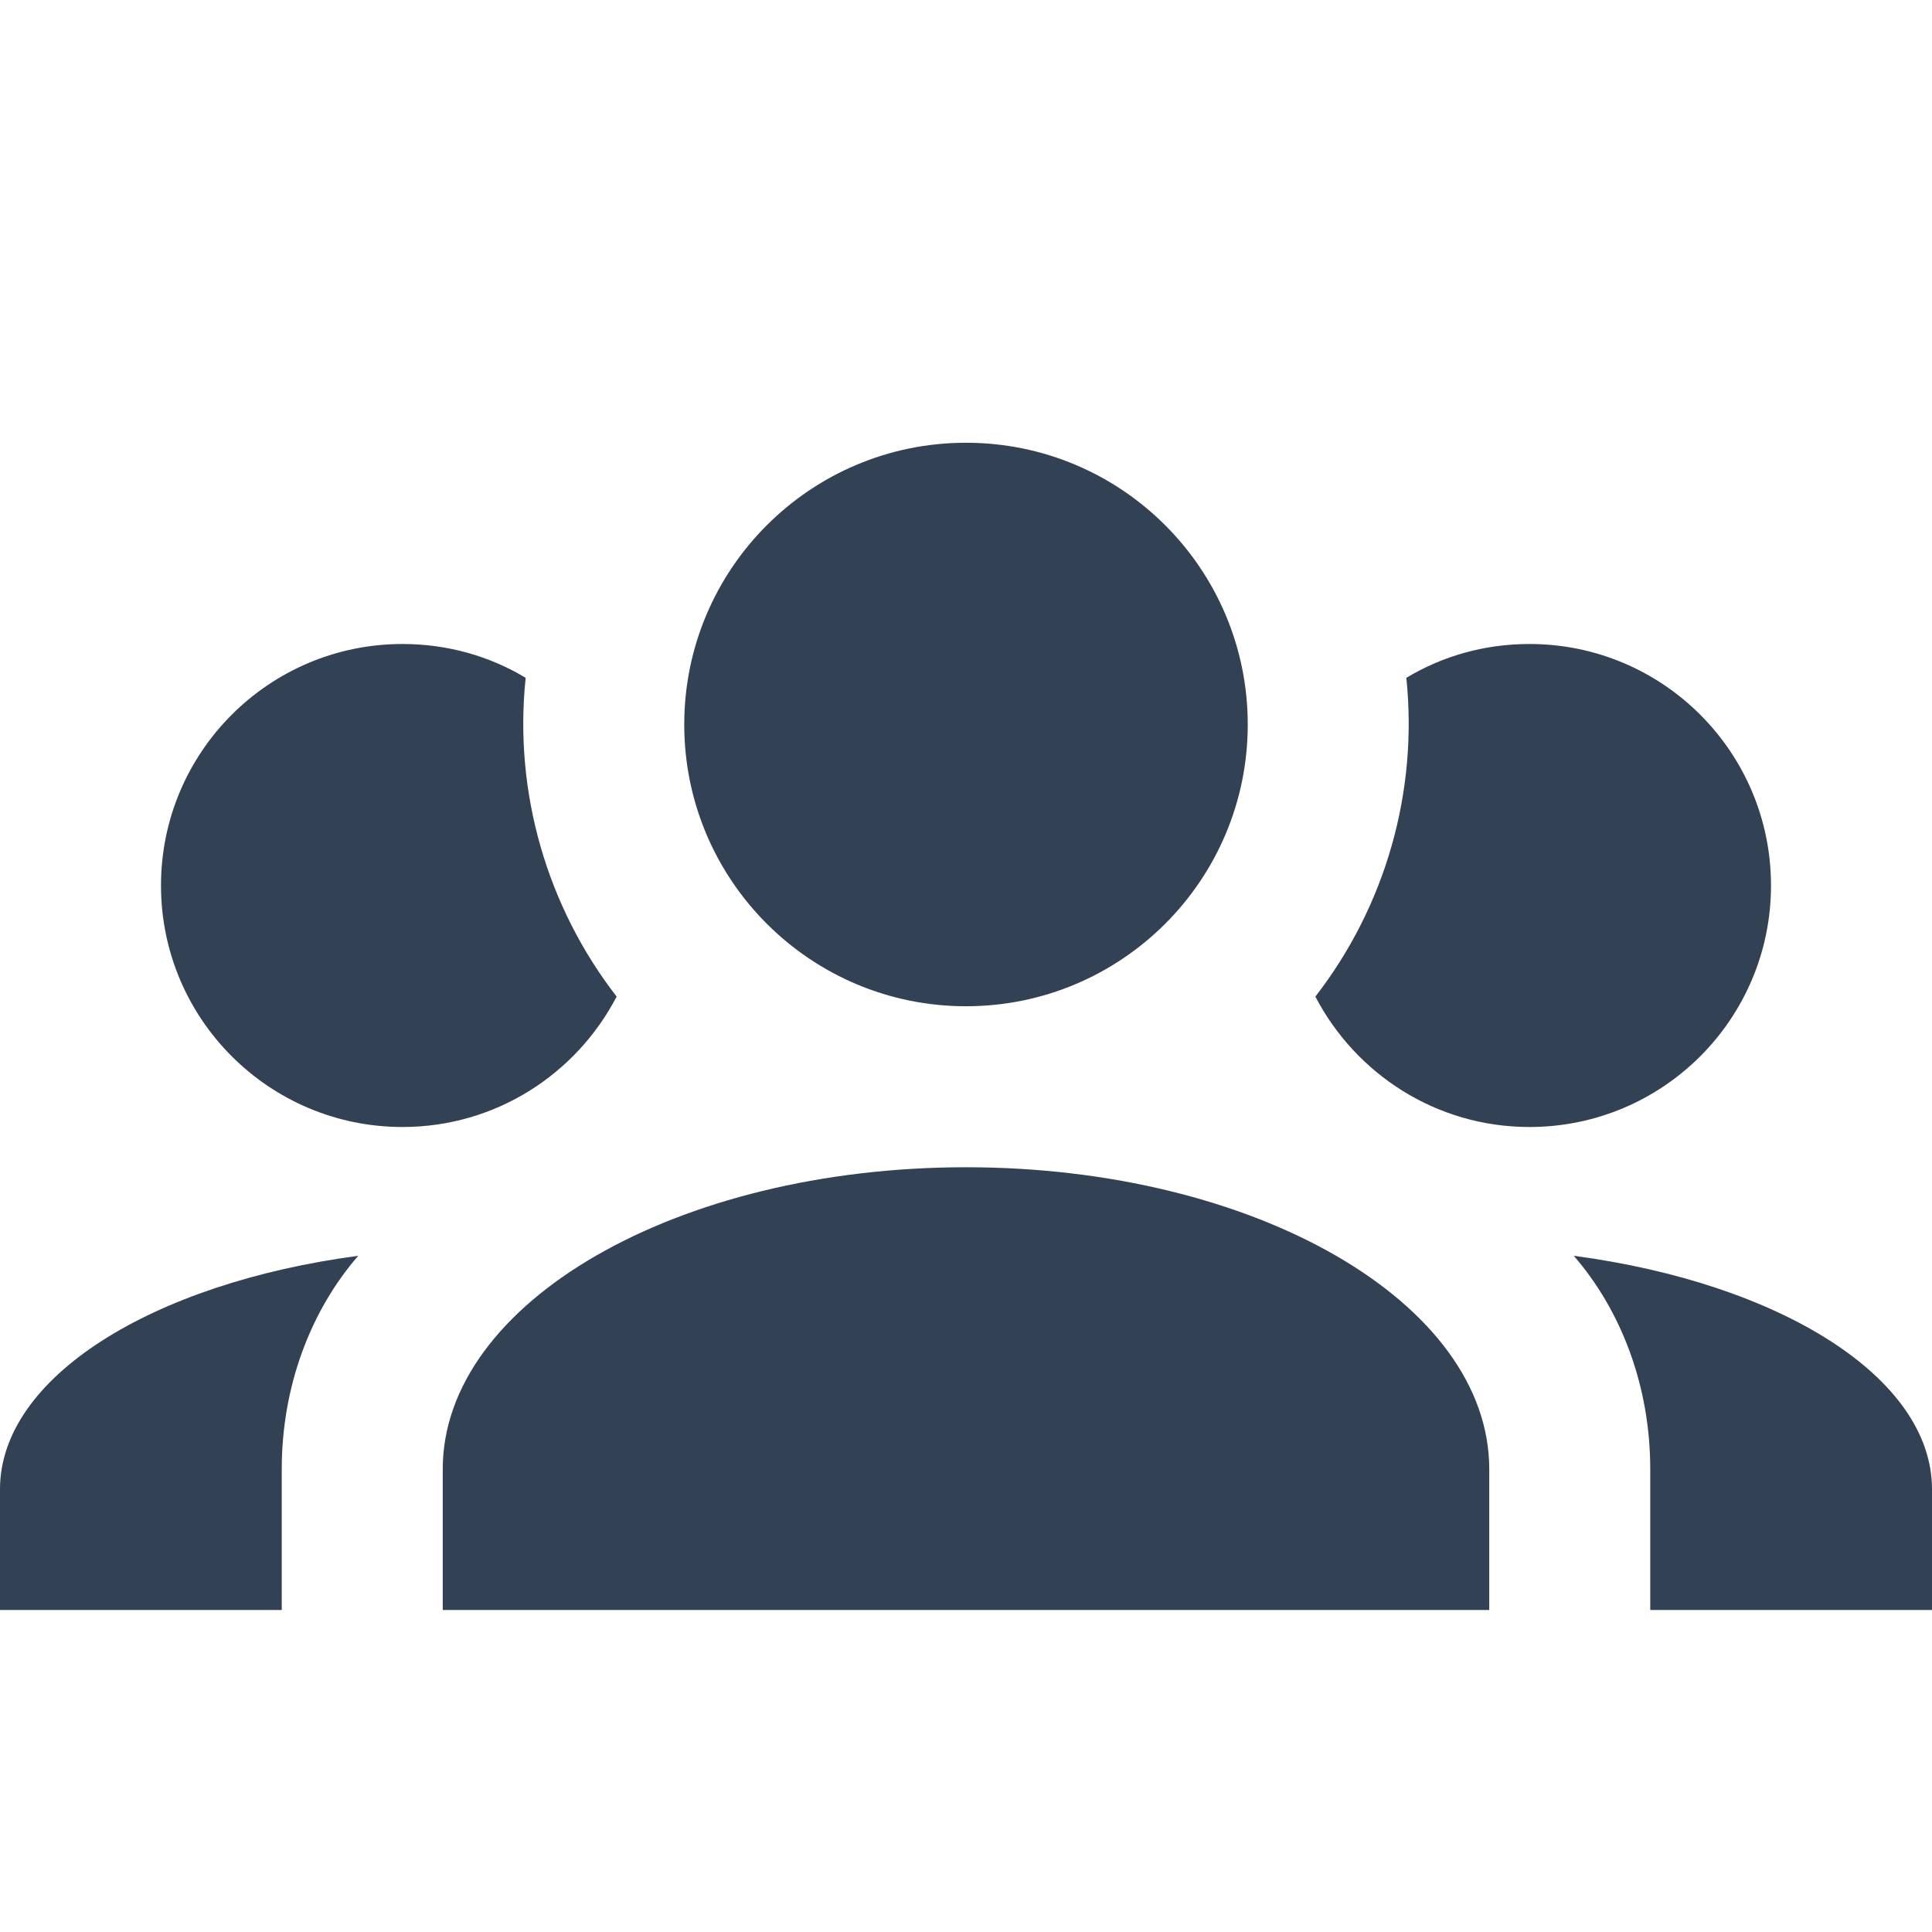
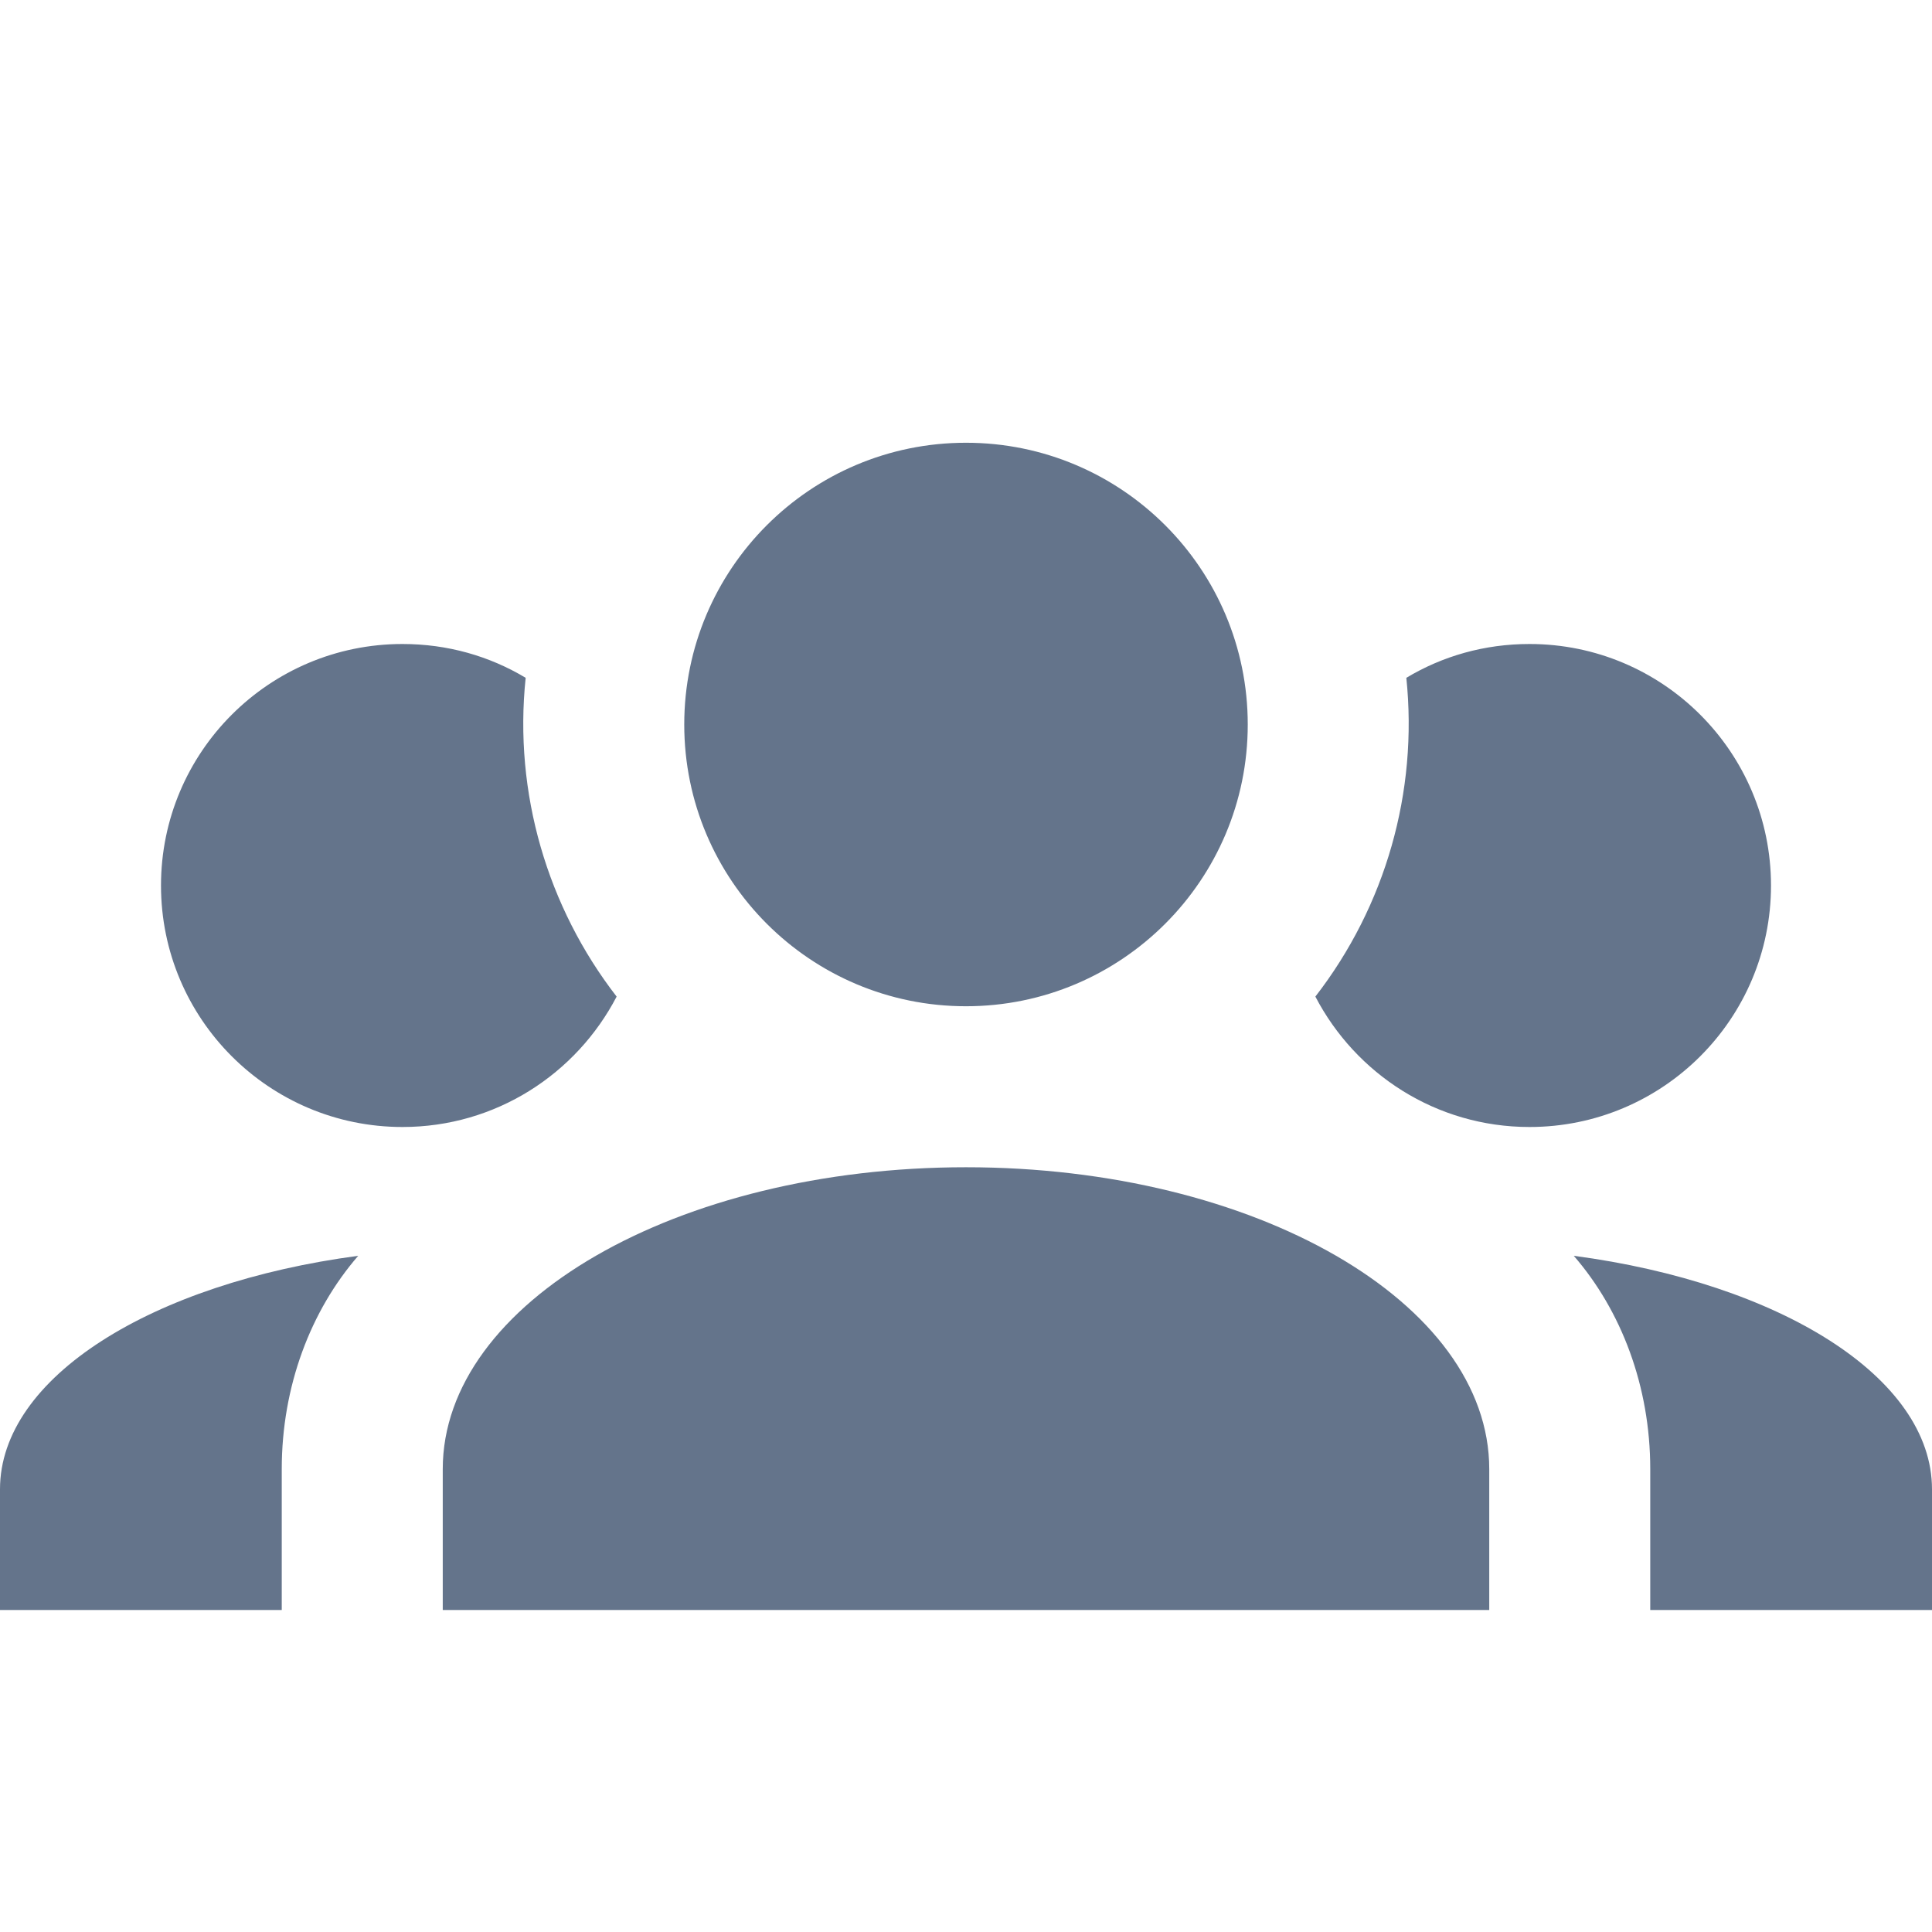
<svg xmlns="http://www.w3.org/2000/svg" width="1em" height="1em" viewBox="0 0 24 24">
-   <path fill="#334155" d="M12 5.5A3.5 3.5 0 0 1 15.5 9a3.5 3.5 0 0 1-3.5 3.5A3.5 3.5 0 0 1 8.5 9A3.5 3.5 0 0 1 12 5.5M5 8c.56 0 1.08.15 1.53.42c-.15 1.43.27 2.85 1.13 3.96C7.16 13.34 6.16 14 5 14a3 3 0 0 1-3-3a3 3 0 0 1 3-3m14 0a3 3 0 0 1 3 3a3 3 0 0 1-3 3c-1.16 0-2.16-.66-2.66-1.62a5.536 5.536 0 0 0 1.13-3.96c.45-.27.97-.42 1.53-.42M5.5 18.25c0-2.07 2.91-3.75 6.5-3.75s6.5 1.68 6.5 3.75V20h-13v-1.75M0 20v-1.5c0-1.39 1.89-2.56 4.45-2.9c-.59.68-.95 1.62-.95 2.65V20H0m24 0h-3.5v-1.75c0-1.03-.36-1.97-.95-2.65c2.56.34 4.45 1.51 4.45 2.9V20Z" />
+   <path fill="#64748b" d="M12 5.5A3.5 3.5 0 0 1 15.5 9a3.5 3.5 0 0 1-3.5 3.5A3.5 3.5 0 0 1 8.5 9A3.5 3.5 0 0 1 12 5.5M5 8c.56 0 1.08.15 1.53.42c-.15 1.43.27 2.85 1.13 3.96C7.16 13.34 6.16 14 5 14a3 3 0 0 1-3-3a3 3 0 0 1 3-3m14 0a3 3 0 0 1 3 3a3 3 0 0 1-3 3c-1.16 0-2.16-.66-2.66-1.62a5.536 5.536 0 0 0 1.13-3.96c.45-.27.97-.42 1.53-.42M5.5 18.25c0-2.07 2.91-3.75 6.5-3.75s6.5 1.68 6.5 3.75V20h-13v-1.75M0 20v-1.5c0-1.39 1.89-2.56 4.45-2.9c-.59.68-.95 1.62-.95 2.65V20H0m24 0h-3.5v-1.75c0-1.03-.36-1.97-.95-2.65c2.56.34 4.45 1.51 4.45 2.9V20Z" />
</svg>
